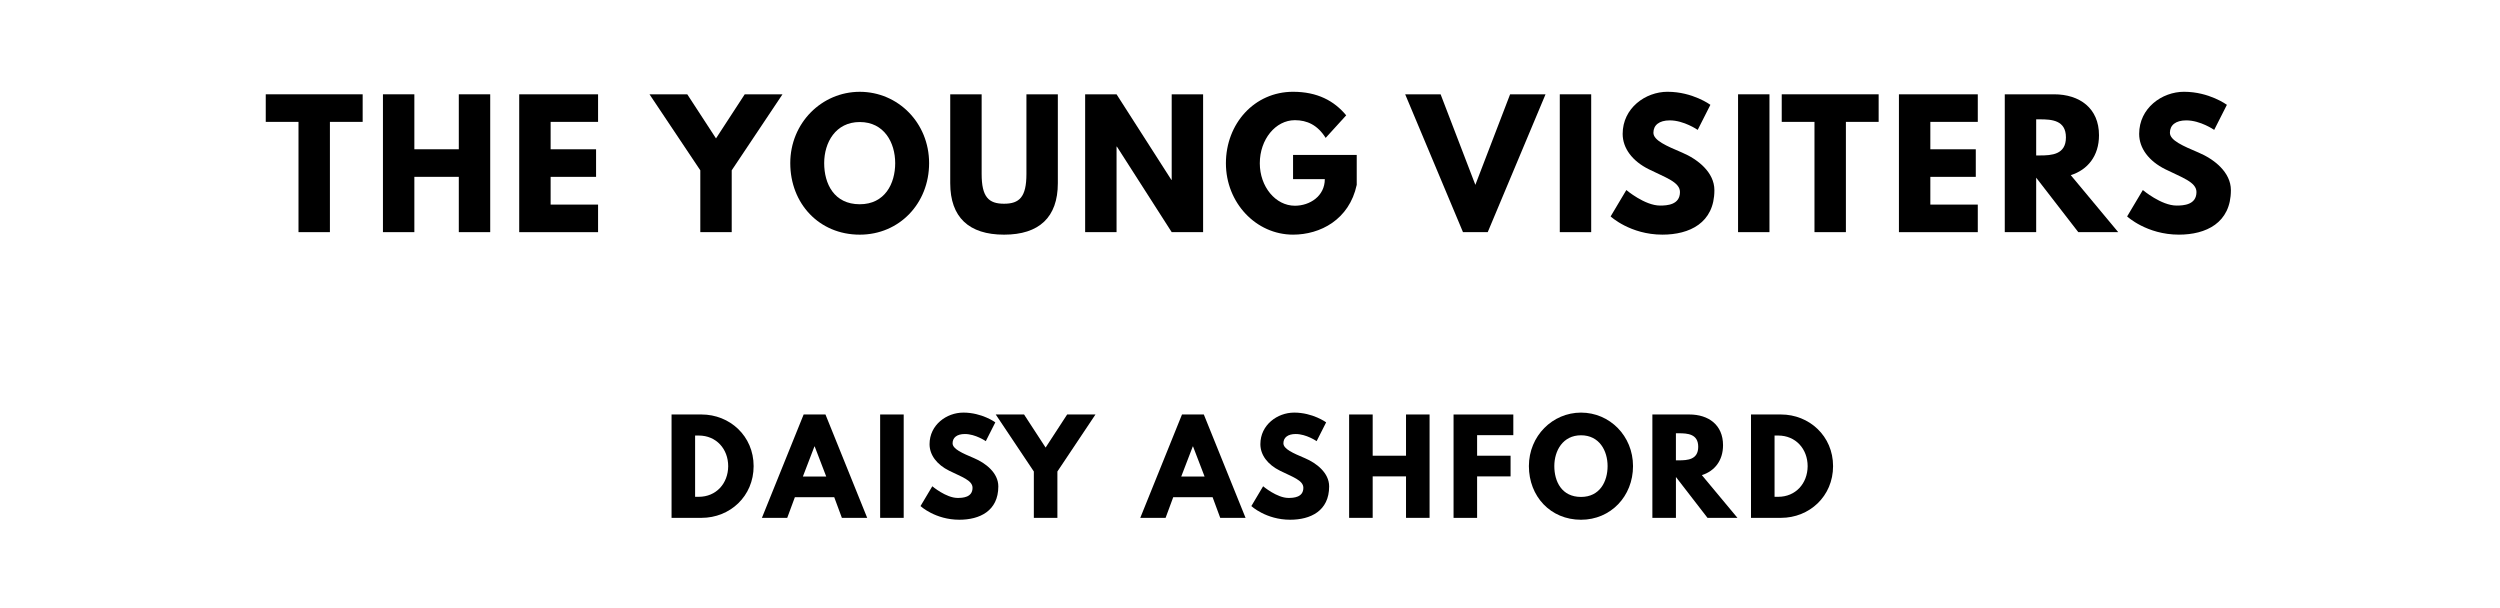
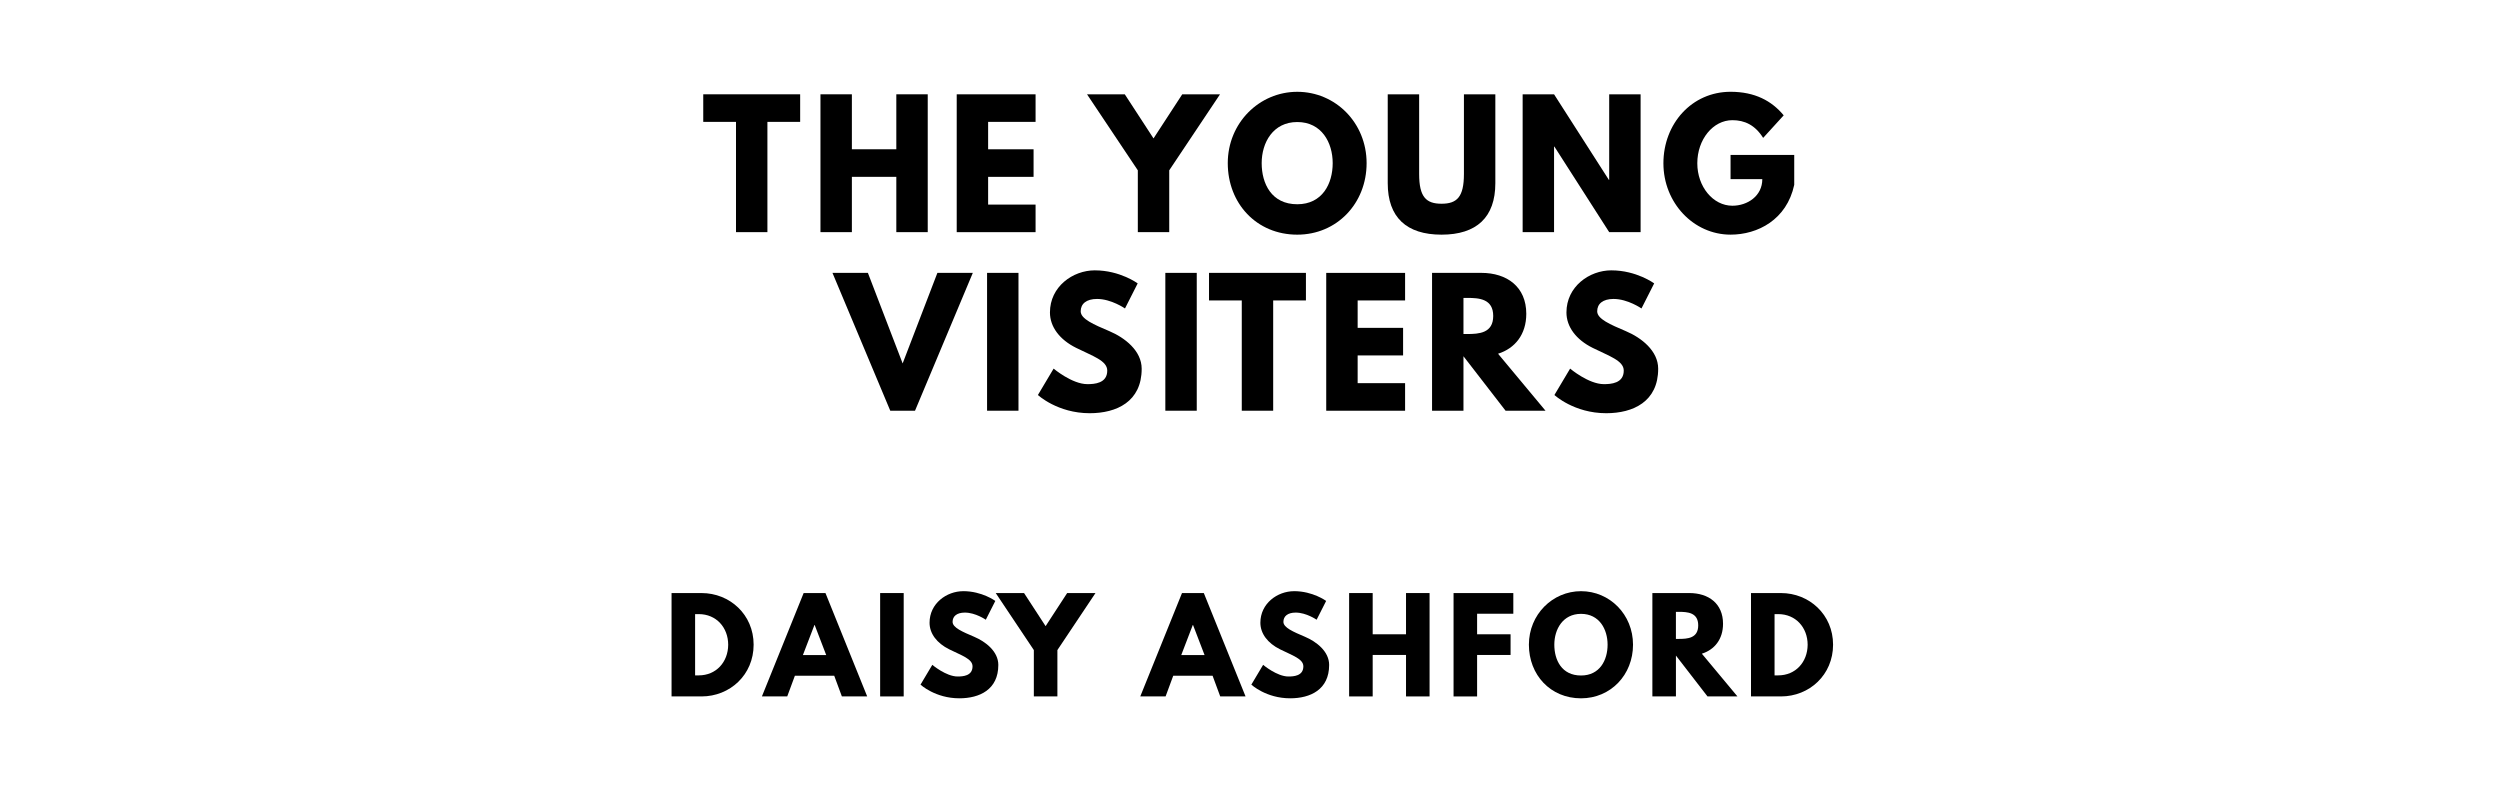
- <svg xmlns="http://www.w3.org/2000/svg" version="1.1" viewBox="0 0 1400 340">
-   <g aria-label="THE YOUNG VISITERS">
-     <path d="M148.82,68.25l0.00-15.44l54.27,0.00l0.00,15.44l-18.34,0.00l0.00,61.75l-17.59,0.00l0.00-61.75l-18.34,0.00z" />
-     <path d="M232.04,99.03l0.00,30.97l-17.59,0.00l0.00-77.19l17.59,0.00l0.00,30.78l24.89,0.00l0.00-30.78l17.59,0.00l0.00,77.19l-17.59,0.00l0.00-30.97l-24.89,0.00z" />
-     <path d="M334.92,52.81l0.00,15.44l-26.57,0.00l0.00,15.35l25.45,0.00l0.00,15.44l-25.45,0.00l0.00,15.53l26.57,0.00l0.00,15.44l-44.16,0.00l0.00-77.19l44.16,0.00z" />
-     <path d="M363.72,52.81l21.15,0.00l16.09,24.70l16.09-24.70l21.15,0.00l-28.44,42.57l0.00,34.62l-17.59,0.00l0.00-34.62z" />
-     <path d="M442.55,91.36c0.00-22.55,17.68-39.95,38.92-39.95c21.43,0.00,38.83,17.40,38.83,39.95s-16.65,40.05-38.83,40.05c-22.83,0.00-38.92-17.50-38.92-40.05z  M461.54,91.36c0.00,11.51,5.52,23.02,19.93,23.02c14.04,0.00,19.84-11.51,19.84-23.02s-6.18-23.02-19.84-23.02c-13.57,0.00-19.93,11.51-19.93,23.02z" />
-     <path d="M592.39,52.81l0.00,49.78c0.00,19.09-10.48,28.82-30.13,28.82s-30.13-9.73-30.13-28.82l0.00-49.78l17.59,0.00l0.00,44.63c0.00,12.91,3.93,16.65,12.54,16.65s12.54-3.74,12.54-16.65l0.00-44.63l17.59,0.00z" />
-     <path d="M625.27,82.09l0.00,47.91l-17.59,0.00l0.00-77.19l17.59,0.00l30.69,47.91l0.19,0.00l0.00-47.91l17.59,0.00l0.00,77.19l-17.59,0.00l-30.69-47.91l-0.19,0.00z" />
-     <path d="M759.77,86.77l0.00,16.75c-4.21,19.56-20.49,27.88-35.65,27.88c-20.77,0.00-37.61-17.87-37.61-39.95c0.00-22.18,15.91-40.05,37.61-40.05c13.57,0.00,23.02,5.05,29.75,13.19l-11.51,12.63c-4.49-7.20-10.39-9.92-17.22-9.92c-10.85,0.00-19.65,10.76-19.65,24.14c0.00,13.10,8.80,23.77,19.65,23.77c8.42,0.00,16.75-5.43,16.75-14.88l-17.78,0.00l0.00-13.57l35.65,0.00z" />
-     <path d="M819.27,130.00l-32.37-77.19l19.84,0.00l19.46,50.71l19.46-50.71l19.84,0.00l-32.37,77.19l-13.85,0.00z" />
-     <path d="M891.07,52.81l0.00,77.19l-17.59,0.00l0.00-77.19l17.59,0.00z" />
-     <path d="M933.87,51.40c14.04,0.00,23.95,7.30,23.95,7.30l-7.11,14.04s-7.67-5.33-15.63-5.33c-5.99,0.00-9.17,2.71-9.17,6.92c0.00,4.30,7.30,7.39,16.09,11.13c8.61,3.65,18.06,10.95,18.06,21.05c0.00,18.43-14.04,24.89-29.10,24.89c-18.06,0.00-29.01-10.20-29.01-10.20l8.80-14.78s10.29,8.70,18.90,8.70c3.84,0.00,11.13-0.37,11.13-7.58c0.00-5.61-8.23-8.14-17.40-12.73c-9.26-4.58-14.69-11.79-14.69-19.84c0.00-14.41,12.73-23.58,25.17-23.58z" />
-     <path d="M990.90,52.81l0.00,77.19l-17.59,0.00l0.00-77.19l17.59,0.00z" />
-     <path d="M997.77,68.25l0.00-15.44l54.27,0.00l0.00,15.44l-18.34,0.00l0.00,61.75l-17.59,0.00l0.00-61.75l-18.34,0.00z" />
-     <path d="M1107.56,52.81l0.00,15.44l-26.57,0.00l0.00,15.35l25.45,0.00l0.00,15.44l-25.45,0.00l0.00,15.53l26.57,0.00l0.00,15.44l-44.16,0.00l0.00-77.19l44.16,0.00z" />
-     <path d="M1122.67,52.81l27.60,0.00c14.32,0.00,25.17,7.77,25.17,22.92c0.00,11.60-6.36,19.37-15.81,22.36l26.57,31.91l-22.36,0.00l-23.58-30.50l0.00,30.50l-17.59,0.00l0.00-77.19z  M1140.26,87.05l2.06,0.00c6.64,0.00,14.60-0.47,14.60-10.11s-7.95-10.11-14.60-10.11l-2.06,0.00l0.00,20.21z" />
-     <path d="M1223.11,51.40c14.04,0.00,23.95,7.30,23.95,7.30l-7.11,14.04s-7.67-5.33-15.63-5.33c-5.99,0.00-9.17,2.71-9.17,6.92c0.00,4.30,7.30,7.39,16.09,11.13c8.61,3.65,18.06,10.95,18.06,21.05c0.00,18.43-14.04,24.89-29.10,24.89c-18.06,0.00-29.01-10.20-29.01-10.20l8.80-14.78s10.29,8.70,18.90,8.70c3.84,0.00,11.13-0.37,11.13-7.58c0.00-5.61-8.23-8.14-17.40-12.73c-9.26-4.58-14.69-11.79-14.69-19.84c0.00-14.41,12.73-23.58,25.17-23.58z" />
+ <svg xmlns="http://www.w3.org/2000/svg" version="1.1" viewBox="0 0 1400 440">
+   <g aria-label="THE YOUNG">
+     <path d="M393.82,68.25l0.00-15.44l54.27,0.00l0.00,15.44l-18.34,0.00l0.00,61.75l-17.59,0.00l0.00-61.75l-18.34,0.00z" />
+     <path d="M477.05,99.03l0.00,30.97l-17.59,0.00l0.00-77.19l17.59,0.00l0.00,30.78l24.89,0.00l0.00-30.78l17.59,0.00l0.00,77.19l-17.59,0.00l0.00-30.97l-24.89,0.00z" />
+     <path d="M579.92,52.81l0.00,15.44l-26.57,0.00l0.00,15.35l25.45,0.00l0.00,15.44l-25.45,0.00l0.00,15.53l26.57,0.00l0.00,15.44l-44.16,0.00l0.00-77.19l44.16,0.00z" />
+     <path d="M608.73,52.81l21.15,0.00l16.09,24.70l16.09-24.70l21.15,0.00l-28.44,42.57l0.00,34.62l-17.59,0.00l0.00-34.62z" />
+     <path d="M687.55,91.36c0.00-22.55,17.68-39.95,38.92-39.95c21.43,0.00,38.83,17.40,38.83,39.95s-16.65,40.05-38.83,40.05c-22.83,0.00-38.92-17.50-38.92-40.05z  M706.54,91.36c0.00,11.51,5.52,23.02,19.93,23.02c14.04,0.00,19.84-11.51,19.84-23.02s-6.18-23.02-19.84-23.02c-13.57,0.00-19.93,11.51-19.93,23.02z" />
+     <path d="M837.39,52.81l0.00,49.78c0.00,19.09-10.48,28.82-30.13,28.82s-30.13-9.73-30.13-28.82l0.00-49.78l17.59,0.00l0.00,44.63c0.00,12.91,3.93,16.65,12.54,16.65s12.54-3.74,12.54-16.65l0.00-44.63l17.59,0.00z" />
+     <path d="M870.27,82.09l0.00,47.91l-17.59,0.00l0.00-77.19l17.59,0.00l30.69,47.91l0.19,0.00l0.00-47.91l17.59,0.00l0.00,77.19l-17.59,0.00l-30.69-47.91l-0.19,0.00z" />
+     <path d="M1004.77,86.77l0.00,16.75c-4.21,19.56-20.49,27.88-35.65,27.88c-20.77,0.00-37.61-17.87-37.61-39.95c0.00-22.18,15.91-40.05,37.61-40.05c13.57,0.00,23.02,5.05,29.75,13.19l-11.51,12.63c-4.49-7.20-10.39-9.92-17.22-9.92c-10.85,0.00-19.65,10.76-19.65,24.14c0.00,13.10,8.80,23.77,19.65,23.77c8.42,0.00,16.75-5.43,16.75-14.88l-17.78,0.00l0.00-13.57l35.65,0.00z" />
+   </g>
+   <g aria-label="VISITERS">
+     <path d="M498.55,230.00l-32.37-77.19l19.84,0.00l19.46,50.71l19.46-50.71l19.84,0.00l-32.37,77.19l-13.85,0.00z" />
+     <path d="M570.35,152.81l0.00,77.19l-17.59,0.00l0.00-77.19l17.59,0.00z" />
+     <path d="M613.15,151.40c14.04,0.00,23.95,7.30,23.95,7.30l-7.11,14.04s-7.67-5.33-15.63-5.33c-5.99,0.00-9.17,2.71-9.17,6.92c0.00,4.30,7.30,7.39,16.09,11.13c8.61,3.65,18.06,10.95,18.06,21.05c0.00,18.43-14.04,24.89-29.10,24.89c-18.06,0.00-29.01-10.20-29.01-10.20l8.80-14.78s10.29,8.70,18.90,8.70c3.84,0.00,11.13-0.37,11.13-7.58c0.00-5.61-8.23-8.14-17.40-12.73c-9.26-4.58-14.69-11.79-14.69-19.84c0.00-14.41,12.73-23.58,25.17-23.58z" />
+     <path d="M670.18,152.81l0.00,77.19l-17.59,0.00l0.00-77.19l17.59,0.00z" />
+     <path d="M677.05,168.25l0.00-15.44l54.27,0.00l0.00,15.44l-18.34,0.00l0.00,61.75l-17.59,0.00l0.00-61.75l-18.34,0.00z" />
+     <path d="M786.85,152.81l0.00,15.44l-26.57,0.00l0.00,15.35l25.45,0.00l0.00,15.44l-25.45,0.00l0.00,15.53l26.57,0.00l0.00,15.44l-44.16,0.00l0.00-77.19l44.16,0.00z" />
+     <path d="M801.95,152.81l27.60,0.00c14.32,0.00,25.17,7.77,25.17,22.92c0.00,11.60-6.36,19.37-15.81,22.36l26.57,31.91l-22.36,0.00l-23.58-30.50l0.00,30.50l-17.59,0.00l0.00-77.19z  M819.54,187.05l2.06,0.00c6.64,0.00,14.60-0.47,14.60-10.11s-7.95-10.11-14.60-10.11l-2.06,0.00l0.00,20.21z" />
+     <path d="M902.39,151.40c14.04,0.00,23.95,7.30,23.95,7.30l-7.11,14.04s-7.67-5.33-15.63-5.33c-5.99,0.00-9.17,2.71-9.17,6.92c0.00,4.30,7.30,7.39,16.09,11.13c8.61,3.65,18.06,10.95,18.06,21.05c0.00,18.43-14.04,24.89-29.10,24.89c-18.06,0.00-29.01-10.20-29.01-10.20l8.80-14.78s10.29,8.70,18.90,8.70c3.84,0.00,11.13-0.37,11.13-7.58c0.00-5.61-8.23-8.14-17.40-12.73c-9.26-4.58-14.69-11.79-14.69-19.84c0.00-14.41,12.73-23.58,25.17-23.58z" />
  </g>
  <g aria-label="DAISY ASHFORD">
-     <path d="M376.07,232.11l16.77,0.00c15.86,0.00,29.19,12.07,29.19,28.91c0.00,16.91-13.26,28.98-29.19,28.98l-16.77,0.00l0.00-57.89z  M389.26,278.21l2.04,0.00c9.75,0.00,16.42-7.44,16.49-17.12c0.00-9.68-6.67-17.19-16.49-17.19l-2.04,0.00l0.00,34.32z" />
-     <path d="M462.26,232.11l23.37,57.89l-14.18,0.00l-4.28-11.58l-22.04,0.00l-4.28,11.58l-14.18,0.00l23.37-57.89l12.21,0.00z  M462.68,266.84l-6.46-16.84l-0.14,0.00l-6.46,16.84l13.05,0.00z" />
-     <path d="M506.07,232.11l0.00,57.89l-13.19,0.00l0.00-57.89l13.19,0.00z" />
-     <path d="M539.42,231.05c10.53,0.00,17.96,5.47,17.96,5.47l-5.33,10.53s-5.75-4.00-11.72-4.00c-4.49,0.00-6.88,2.04-6.88,5.19c0.00,3.23,5.47,5.54,12.07,8.35c6.46,2.74,13.54,8.21,13.54,15.79c0.00,13.82-10.53,18.67-21.82,18.67c-13.54,0.00-21.75-7.65-21.75-7.65l6.60-11.09s7.72,6.53,14.18,6.53c2.88,0.00,8.35-0.28,8.35-5.68c0.00-4.21-6.18-6.11-13.05-9.54c-6.95-3.44-11.02-8.84-11.02-14.88c0.00-10.81,9.54-17.68,18.88-17.68z" />
-     <path d="M557.61,232.11l15.86,0.00l12.07,18.53l12.07-18.53l15.86,0.00l-21.33,31.93l0.00,25.96l-13.19,0.00l0.00-25.96z" />
-     <path d="M674.14,232.11l23.37,57.89l-14.18,0.00l-4.28-11.58l-22.04,0.00l-4.28,11.58l-14.18,0.00l23.37-57.89l12.21,0.00z  M674.56,266.84l-6.46-16.84l-0.14,0.00l-6.46,16.84l13.05,0.00z" />
-     <path d="M724.68,231.05c10.53,0.00,17.96,5.47,17.96,5.47l-5.33,10.53s-5.75-4.00-11.72-4.00c-4.49,0.00-6.88,2.04-6.88,5.19c0.00,3.23,5.47,5.54,12.07,8.35c6.46,2.74,13.54,8.21,13.54,15.79c0.00,13.82-10.53,18.67-21.82,18.67c-13.54,0.00-21.75-7.65-21.75-7.65l6.60-11.09s7.72,6.53,14.18,6.53c2.88,0.00,8.35-0.28,8.35-5.68c0.00-4.21-6.18-6.11-13.05-9.54c-6.95-3.44-11.02-8.84-11.02-14.88c0.00-10.81,9.54-17.68,18.88-17.68z" />
-     <path d="M768.70,266.77l0.00,23.23l-13.19,0.00l0.00-57.89l13.19,0.00l0.00,23.09l18.67,0.00l0.00-23.09l13.19,0.00l0.00,57.89l-13.19,0.00l0.00-23.23l-18.67,0.00z" />
-     <path d="M847.46,232.11l0.00,11.58l-20.28,0.00l0.00,11.51l18.74,0.00l0.00,11.58l-18.74,0.00l0.00,23.23l-13.19,0.00l0.00-57.89l33.47,0.00z" />
-     <path d="M856.18,261.02c0.00-16.91,13.26-29.96,29.19-29.96c16.07,0.00,29.12,13.05,29.12,29.96s-12.49,30.04-29.12,30.04c-17.12,0.00-29.19-13.12-29.19-30.04z  M870.42,261.02c0.00,8.63,4.14,17.26,14.95,17.26c10.53,0.00,14.88-8.63,14.88-17.26s-4.63-17.26-14.88-17.26c-10.18,0.00-14.95,8.63-14.95,17.26z" />
-     <path d="M925.32,232.11l20.70,0.00c10.74,0.00,18.88,5.82,18.88,17.19c0.00,8.70-4.77,14.53-11.86,16.77l19.93,23.93l-16.77,0.00l-17.68-22.88l0.00,22.88l-13.19,0.00l0.00-57.89z  M938.51,257.79l1.54,0.00c4.98,0.00,10.95-0.35,10.95-7.58s-5.96-7.58-10.95-7.58l-1.54,0.00l0.00,15.16z" />
-     <path d="M980.56,232.11l16.77,0.00c15.86,0.00,29.19,12.07,29.19,28.91c0.00,16.91-13.26,28.98-29.19,28.98l-16.77,0.00l0.00-57.89z  M993.75,278.21l2.04,0.00c9.75,0.00,16.42-7.44,16.49-17.12c0.00-9.68-6.67-17.19-16.49-17.19l-2.04,0.00l0.00,34.32z" />
+     <path d="M376.07,332.11l16.77,0.00c15.86,0.00,29.19,12.07,29.19,28.91c0.00,16.91-13.26,28.98-29.19,28.98l-16.77,0.00l0.00-57.89z  M389.26,378.21l2.04,0.00c9.75,0.00,16.42-7.44,16.49-17.12c0.00-9.68-6.67-17.19-16.49-17.19l-2.04,0.00l0.00,34.32z" />
+     <path d="M462.26,332.11l23.37,57.89l-14.18,0.00l-4.28-11.58l-22.04,0.00l-4.28,11.58l-14.18,0.00l23.37-57.89l12.21,0.00z  M462.68,366.84l-6.46-16.84l-0.14,0.00l-6.46,16.84l13.05,0.00z" />
+     <path d="M506.07,332.11l0.00,57.89l-13.19,0.00l0.00-57.89l13.19,0.00z" />
+     <path d="M539.42,331.05c10.53,0.00,17.96,5.47,17.96,5.47l-5.33,10.53s-5.75-4.00-11.72-4.00c-4.49,0.00-6.88,2.04-6.88,5.19c0.00,3.23,5.47,5.54,12.07,8.35c6.46,2.74,13.54,8.21,13.54,15.79c0.00,13.82-10.53,18.67-21.82,18.67c-13.54,0.00-21.75-7.65-21.75-7.65l6.60-11.09s7.72,6.53,14.18,6.53c2.88,0.00,8.35-0.28,8.35-5.68c0.00-4.21-6.18-6.11-13.05-9.54c-6.95-3.44-11.02-8.84-11.02-14.88c0.00-10.81,9.54-17.68,18.88-17.68z" />
+     <path d="M557.61,332.11l15.86,0.00l12.07,18.53l12.07-18.53l15.86,0.00l-21.33,31.93l0.00,25.96l-13.19,0.00l0.00-25.96z" />
+     <path d="M674.14,332.11l23.37,57.89l-14.18,0.00l-4.28-11.58l-22.04,0.00l-4.28,11.58l-14.18,0.00l23.37-57.89l12.21,0.00z  M674.56,366.84l-6.46-16.84l-0.14,0.00l-6.46,16.84l13.05,0.00z" />
+     <path d="M724.68,331.05c10.53,0.00,17.96,5.47,17.96,5.47l-5.33,10.53s-5.75-4.00-11.72-4.00c-4.49,0.00-6.88,2.04-6.88,5.19c0.00,3.23,5.47,5.54,12.07,8.35c6.46,2.74,13.54,8.21,13.54,15.79c0.00,13.82-10.53,18.67-21.82,18.67c-13.54,0.00-21.75-7.65-21.75-7.65l6.60-11.09s7.72,6.53,14.18,6.53c2.88,0.00,8.35-0.28,8.35-5.68c0.00-4.21-6.18-6.11-13.05-9.54c-6.95-3.44-11.02-8.84-11.02-14.88c0.00-10.81,9.54-17.68,18.88-17.68z" />
+     <path d="M768.70,366.77l0.00,23.23l-13.19,0.00l0.00-57.89l13.19,0.00l0.00,23.09l18.67,0.00l0.00-23.09l13.19,0.00l0.00,57.89l-13.19,0.00l0.00-23.23l-18.67,0.00z" />
+     <path d="M847.46,332.11l0.00,11.58l-20.28,0.00l0.00,11.51l18.74,0.00l0.00,11.58l-18.74,0.00l0.00,23.23l-13.19,0.00l0.00-57.89l33.47,0.00z" />
+     <path d="M856.18,361.02c0.00-16.91,13.26-29.96,29.19-29.96c16.07,0.00,29.12,13.05,29.12,29.96s-12.49,30.04-29.12,30.04c-17.12,0.00-29.19-13.12-29.19-30.04z  M870.42,361.02c0.00,8.63,4.14,17.26,14.95,17.26c10.53,0.00,14.88-8.63,14.88-17.26s-4.63-17.26-14.88-17.26c-10.18,0.00-14.95,8.63-14.95,17.26z" />
+     <path d="M925.32,332.11l20.70,0.00c10.74,0.00,18.88,5.82,18.88,17.19c0.00,8.70-4.77,14.53-11.86,16.77l19.93,23.93l-16.77,0.00l-17.68-22.88l0.00,22.88l-13.19,0.00l0.00-57.89z  M938.51,357.79l1.54,0.00c4.98,0.00,10.95-0.35,10.95-7.58s-5.96-7.58-10.95-7.58l-1.54,0.00l0.00,15.16z" />
+     <path d="M980.56,332.11l16.77,0.00c15.86,0.00,29.19,12.07,29.19,28.91c0.00,16.91-13.26,28.98-29.19,28.98l-16.77,0.00l0.00-57.89z  M993.75,378.21l2.04,0.00c9.75,0.00,16.42-7.44,16.49-17.12c0.00-9.68-6.67-17.19-16.49-17.19l-2.04,0.00l0.00,34.32z" />
  </g>
</svg>
